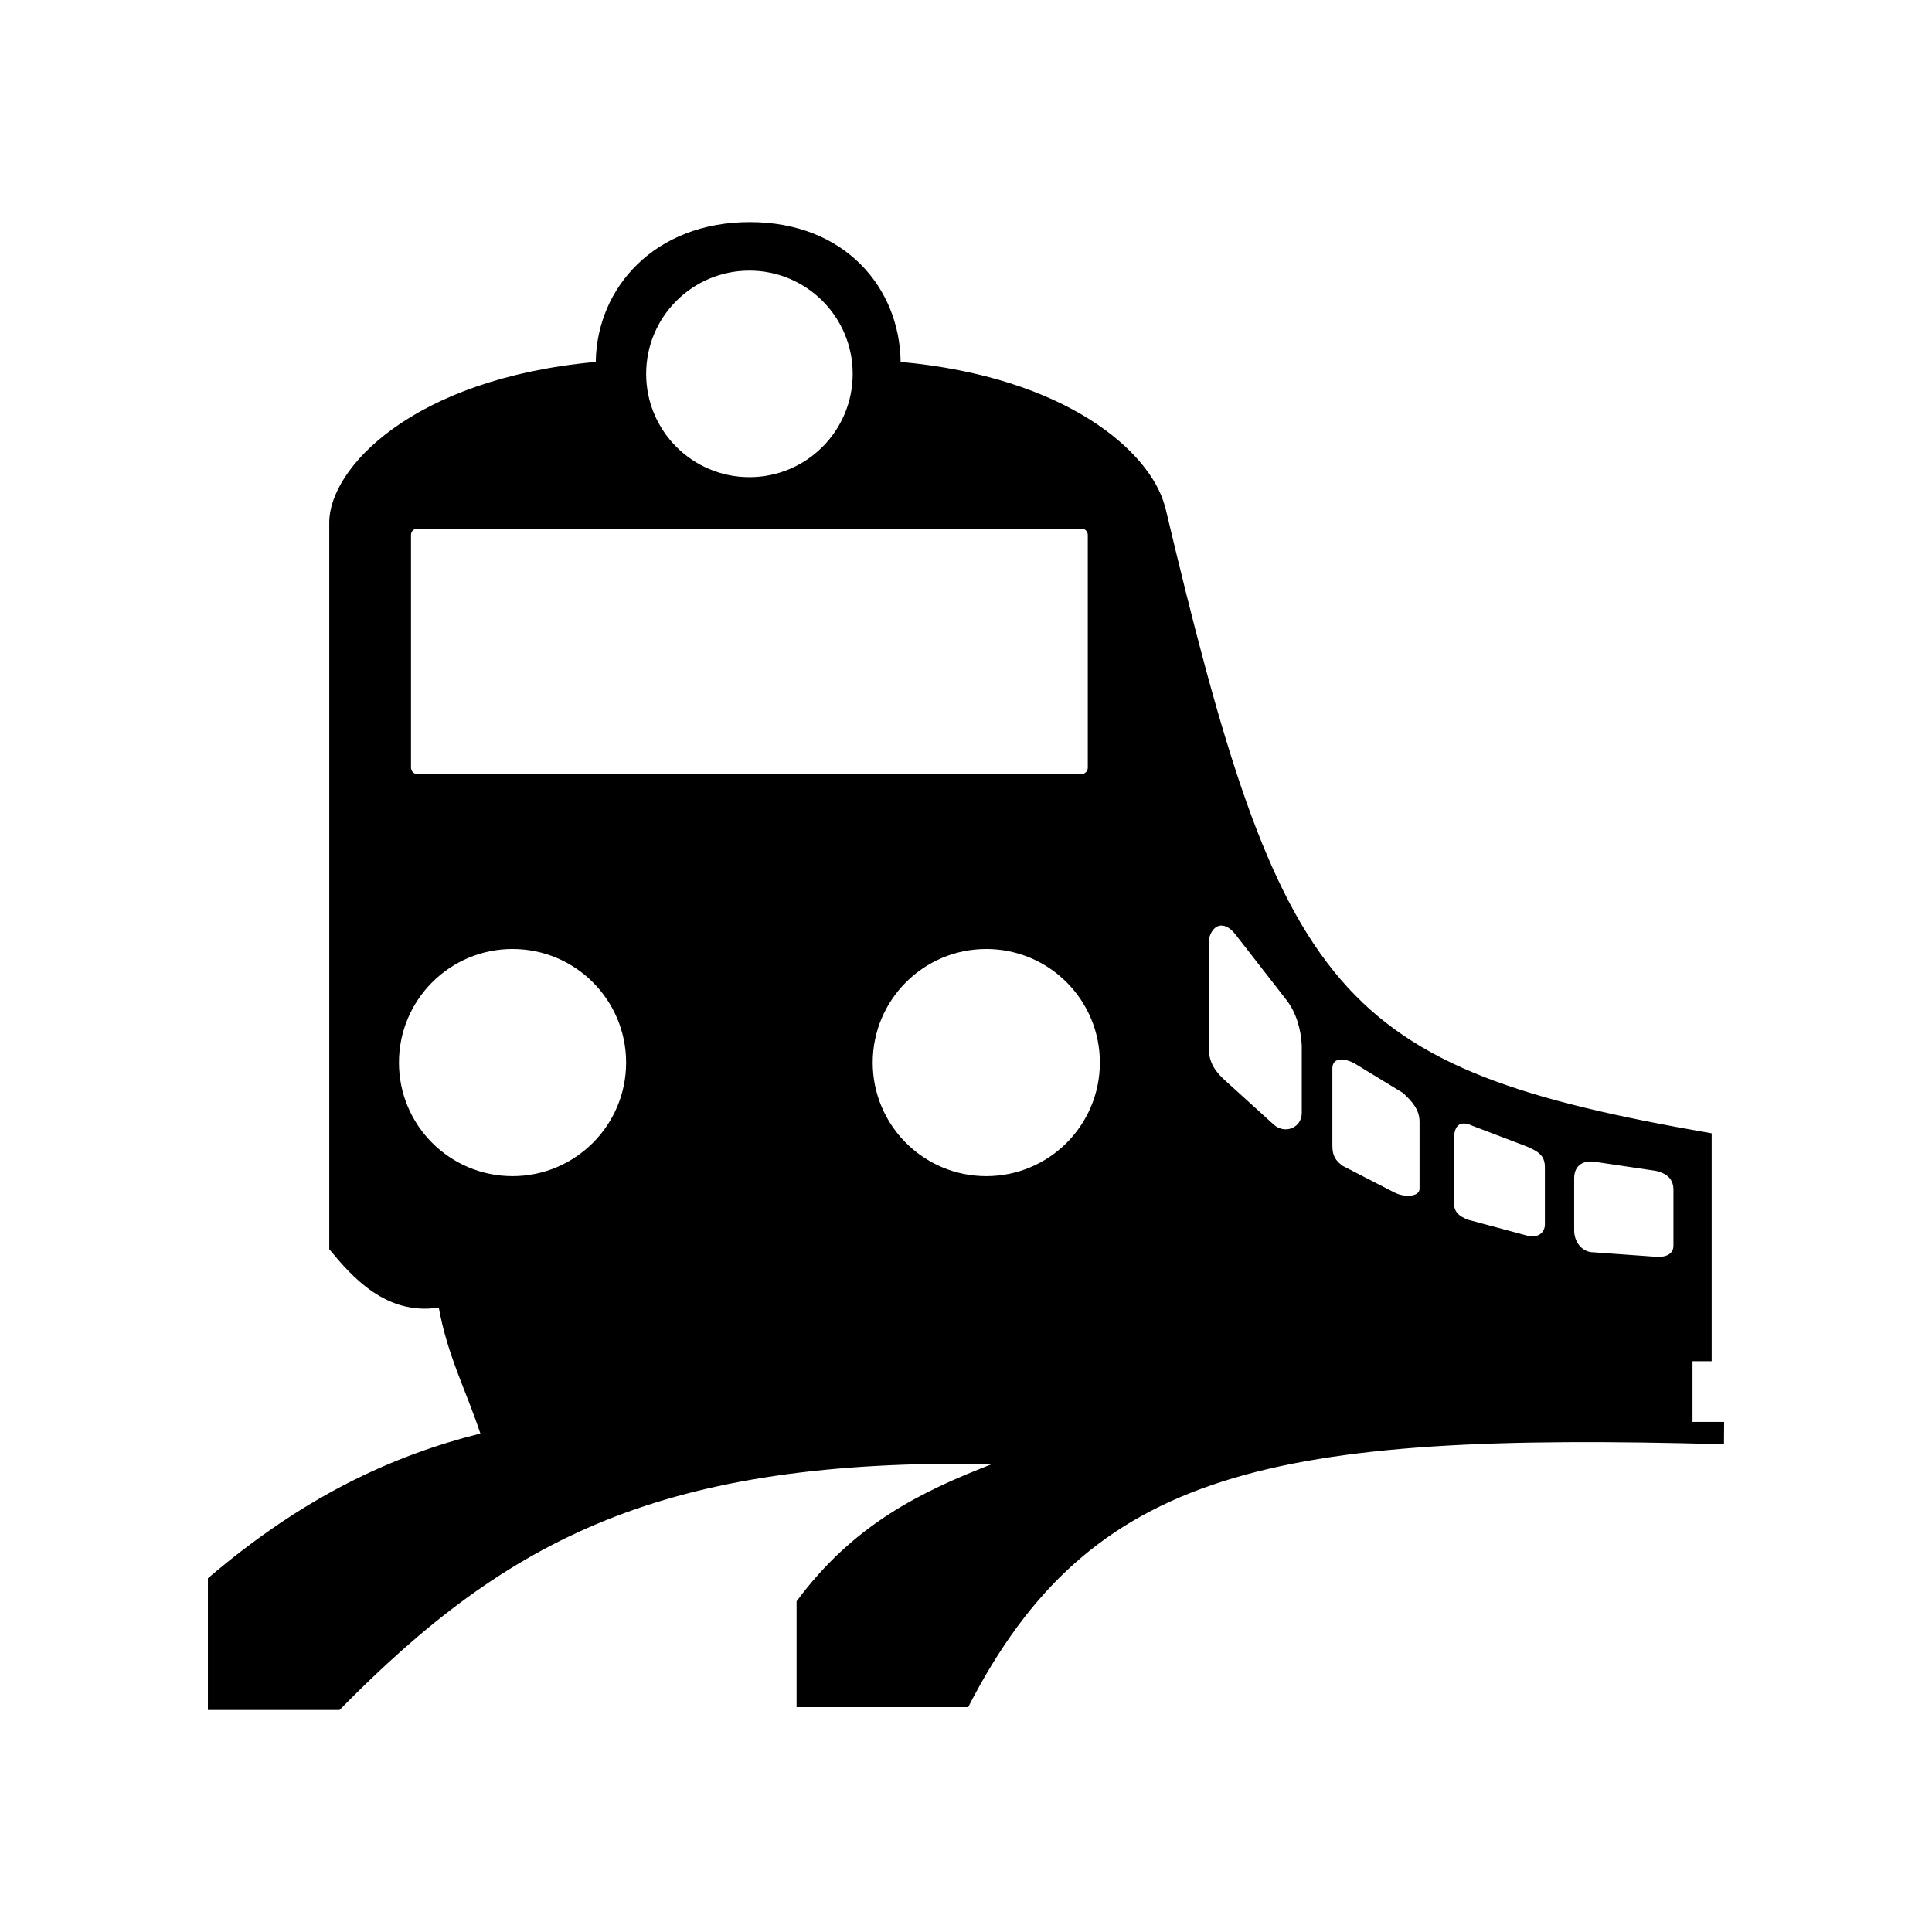
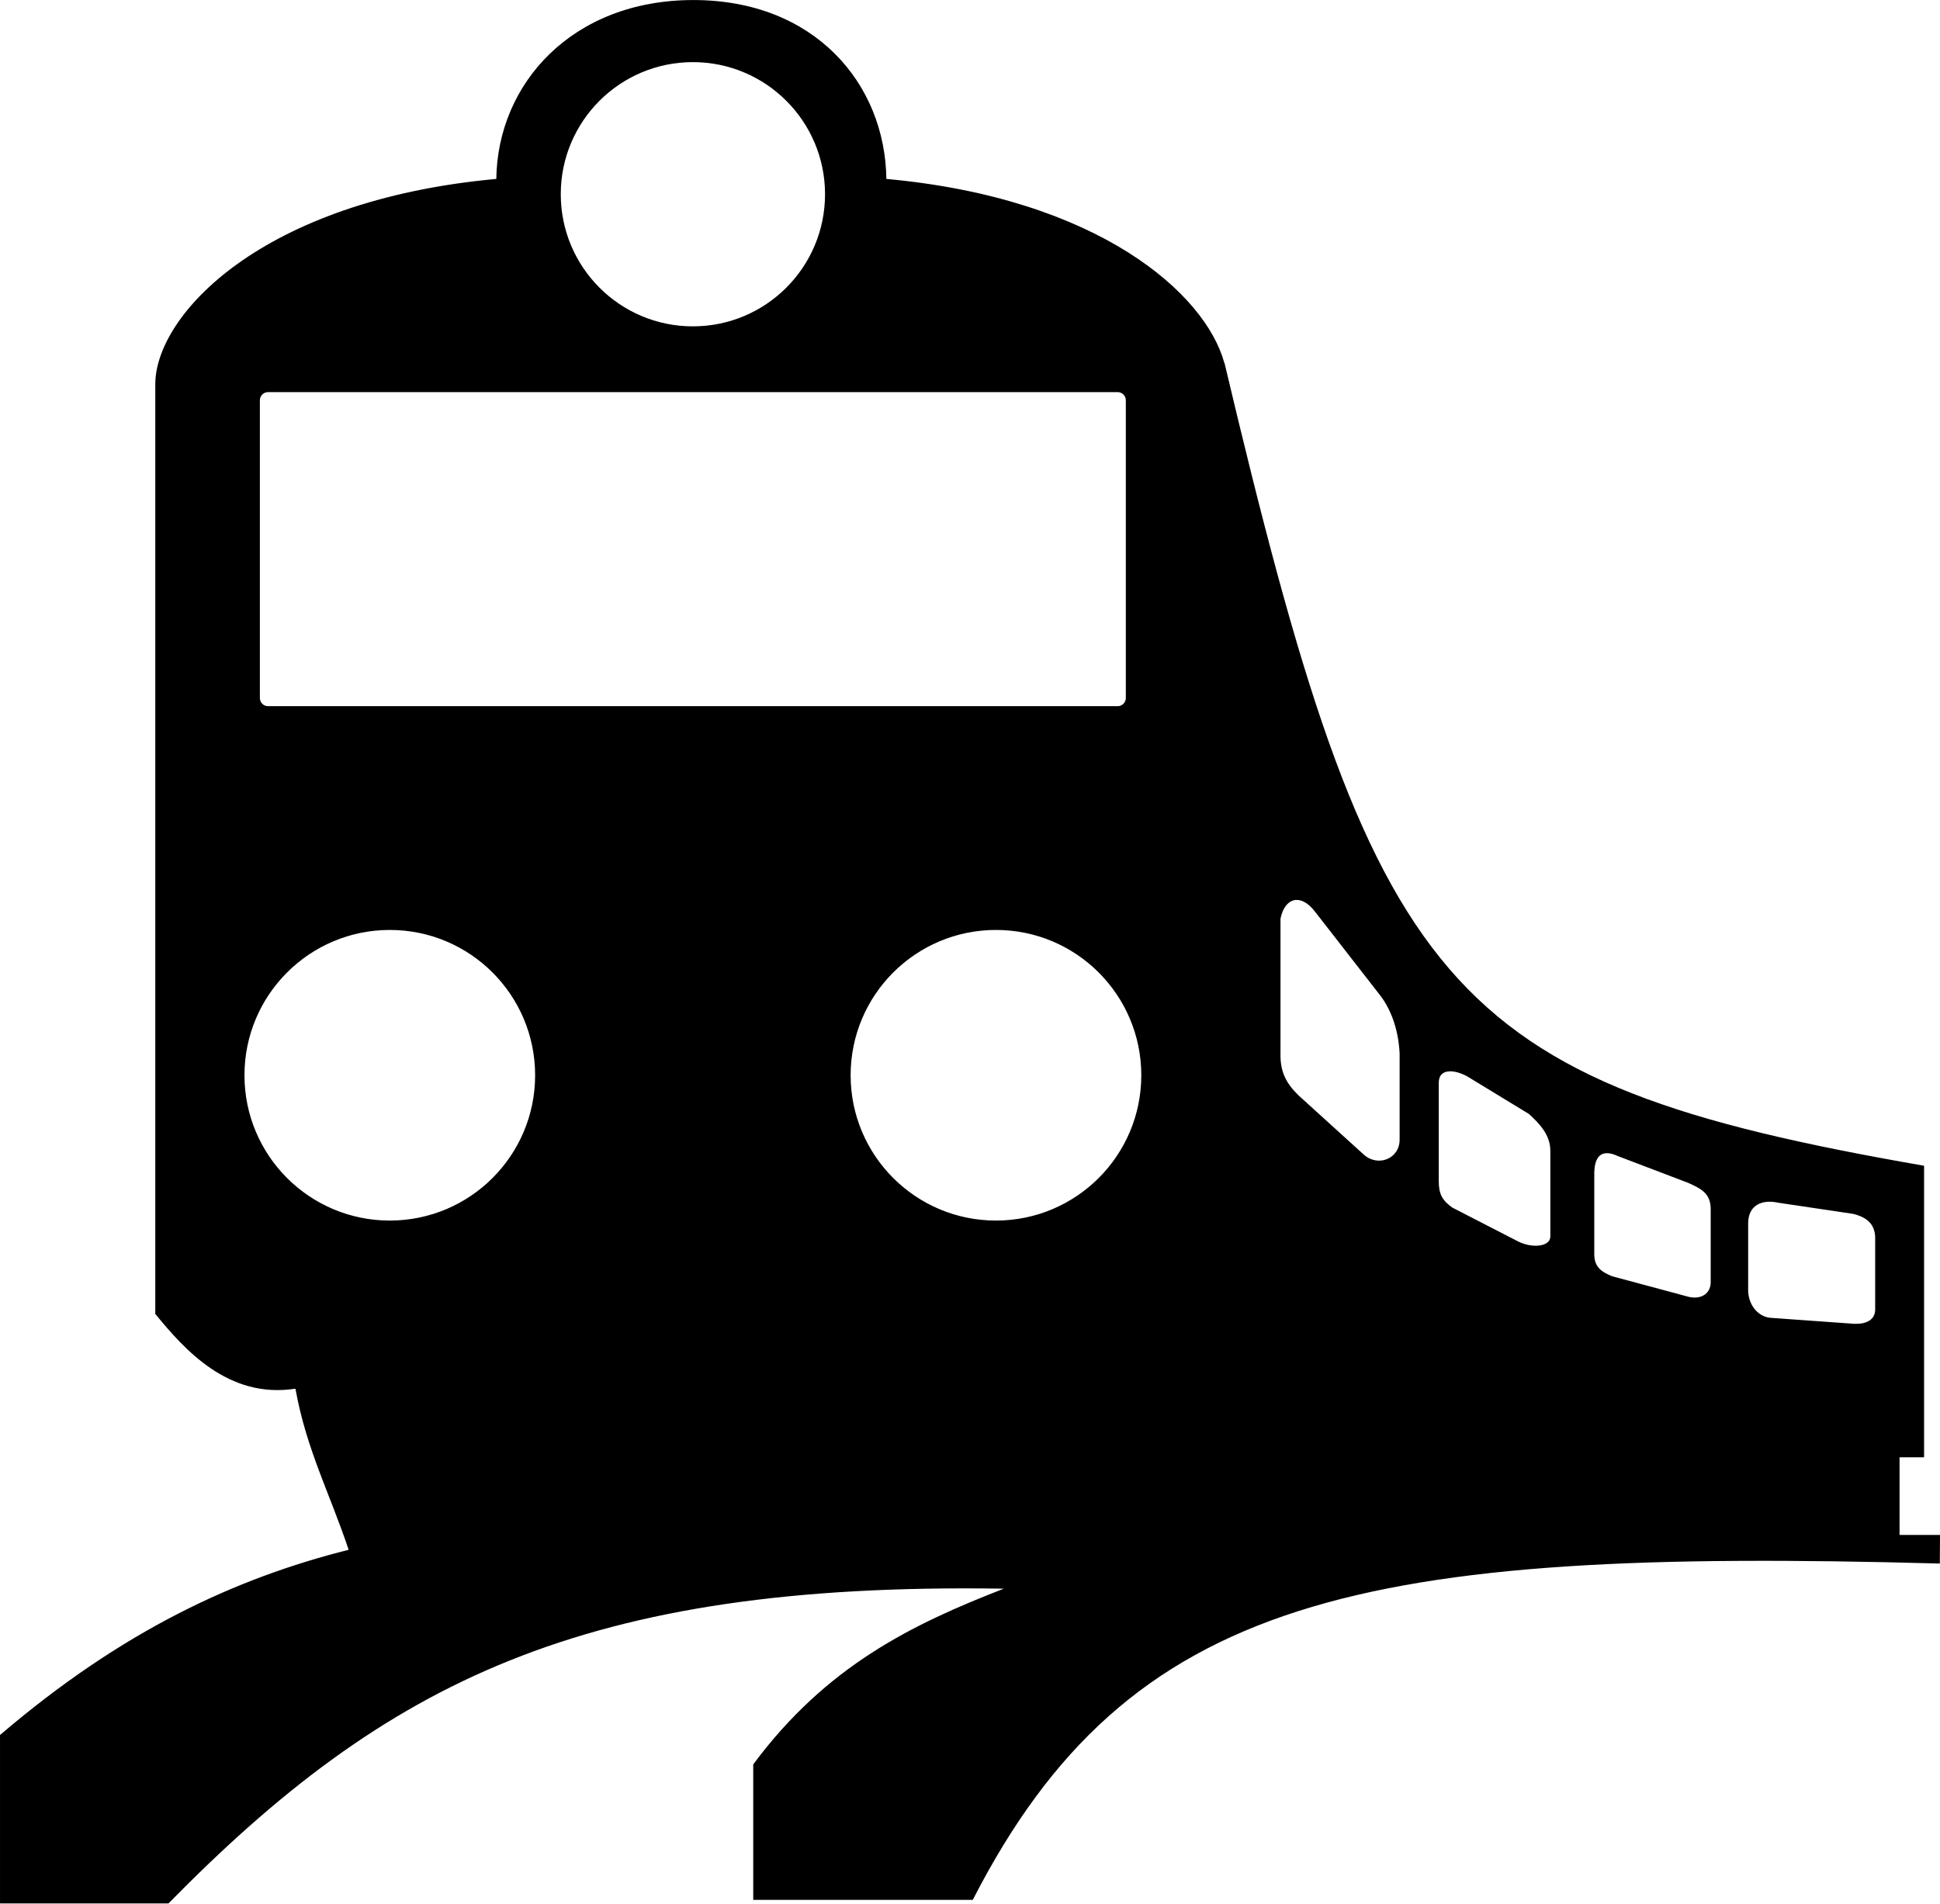
- <svg xmlns="http://www.w3.org/2000/svg" width="52.917mm" height="52.917mm" viewBox="0 0 52.917 52.917" version="1.1" id="svg1231">
+ <svg xmlns="http://www.w3.org/2000/svg" width="41.529mm" height="40.753mm" viewBox="0 0 41.529 40.753" version="1.1" id="svg1231">
  <defs id="defs1228" />
-   <g id="layer1" transform="translate(-93.83182,-136.4125)">
+   <g id="layer1" transform="translate(-99.52577,-142.4947)">
    <path id="path916" style="display:inline;fill:#000000;stroke-width:0.7" d="m 114.369,142.495 v 5.1e-4 c -2.599,0 -4.193,1.794 -4.219,3.83 -5.044,0.462 -7.304,2.927 -7.3,4.4 v 19.901 c 0.616,0.75 1.556,1.825 3,1.6 0.236,1.308 0.732,2.231 1.139,3.449 -2.42,0.61 -4.839,1.723 -7.463,3.966 v 3.606 h 3.606 c 4.657,-4.742 8.863,-6.881 17.882,-6.739 -1.954,0.759 -3.798,1.65 -5.364,3.762 v 2.9 h 4.7 c 3.352,-6.534 8.306,-7.543 20.701,-7.2 l 0.004,-0.612 h -0.866 v -1.663 h 0.525 v -6.242 c -10.334,-1.796 -11.788,-3.726 -14.977,-17.194 l -0.002,0.008 c -0.4,-1.479 -2.684,-3.526 -7.235,-3.942 -0.026,-2.035 -1.532,-3.83 -4.131,-3.83 z m -0.011,1.33 c 1.562,-1.1e-4 2.829,1.266 2.829,2.828 1.1e-4,1.562 -1.266,2.829 -2.829,2.829 -1.562,-1.8e-4 -2.828,-1.267 -2.828,-2.829 1.7e-4,-1.562 1.266,-2.828 2.828,-2.828 z m -9.094,7.065 h 18.187 c 0.097,0 0.175,0.078 0.175,0.175 v 6.374 c 0,0.097 -0.078,0.175 -0.175,0.175 h -18.187 c -0.097,0 -0.175,-0.078 -0.175,-0.175 v -6.374 c 0,-0.097 0.078,-0.175 0.175,-0.175 z m 22.01,10.873 c 0.122,-0.006 0.26,0.07 0.393,0.239 l 1.397,1.795 c 0.276,0.354 0.402,0.818 0.423,1.251 v 1.847 c 0,0.409 -0.461,0.592 -0.765,0.322 l -1.397,-1.268 c -0.276,-0.269 -0.399,-0.516 -0.388,-0.919 v -2.869 c 0.052,-0.25 0.181,-0.391 0.337,-0.399 z m -19.404,0.642 c 1.718,-1e-5 3.111,1.393 3.111,3.111 0,1.718 -1.393,3.111 -3.111,3.111 -1.718,10e-6 -3.111,-1.393 -3.111,-3.111 0,-1.718 1.393,-3.111 3.111,-3.111 z m 12.976,0 c 1.718,-1e-5 3.111,1.393 3.111,3.111 1e-5,1.718 -1.393,3.111 -3.111,3.111 -1.718,10e-6 -3.111,-1.393 -3.111,-3.111 0,-1.718 1.393,-3.111 3.111,-3.111 z m 9.712,3.027 c 0.106,-0.004 0.237,0.035 0.368,0.103 l 1.329,0.81 c 0.231,0.21 0.456,0.449 0.458,0.782 v 1.844 c -0.002,0.213 -0.378,0.257 -0.688,0.104 l -1.412,-0.727 c -0.206,-0.148 -0.288,-0.283 -0.288,-0.559 v -2.116 c 0.001,-0.164 0.096,-0.237 0.233,-0.241 z m 3.362,1.752 c 0.066,-7.5e-4 0.147,0.019 0.245,0.065 l 1.497,0.57 c 0.277,0.125 0.485,0.225 0.484,0.564 v 1.581 c -0.007,0.198 -0.169,0.358 -0.46,0.299 l -1.652,-0.444 c -0.233,-0.095 -0.383,-0.203 -0.38,-0.479 v -1.65 c -0.008,-0.278 0.05,-0.503 0.266,-0.505 z m 3.477,1.04 c 0.061,-9.2e-4 0.127,0.006 0.195,0.021 l 1.605,0.239 c 0.296,0.074 0.485,0.224 0.47,0.562 v 1.488 c -0.002,0.204 -0.167,0.316 -0.457,0.303 l -1.801,-0.129 c -0.267,-0.036 -0.461,-0.29 -0.461,-0.595 v -1.423 c 0,-0.311 0.185,-0.462 0.45,-0.466 z" />
  </g>
</svg>
